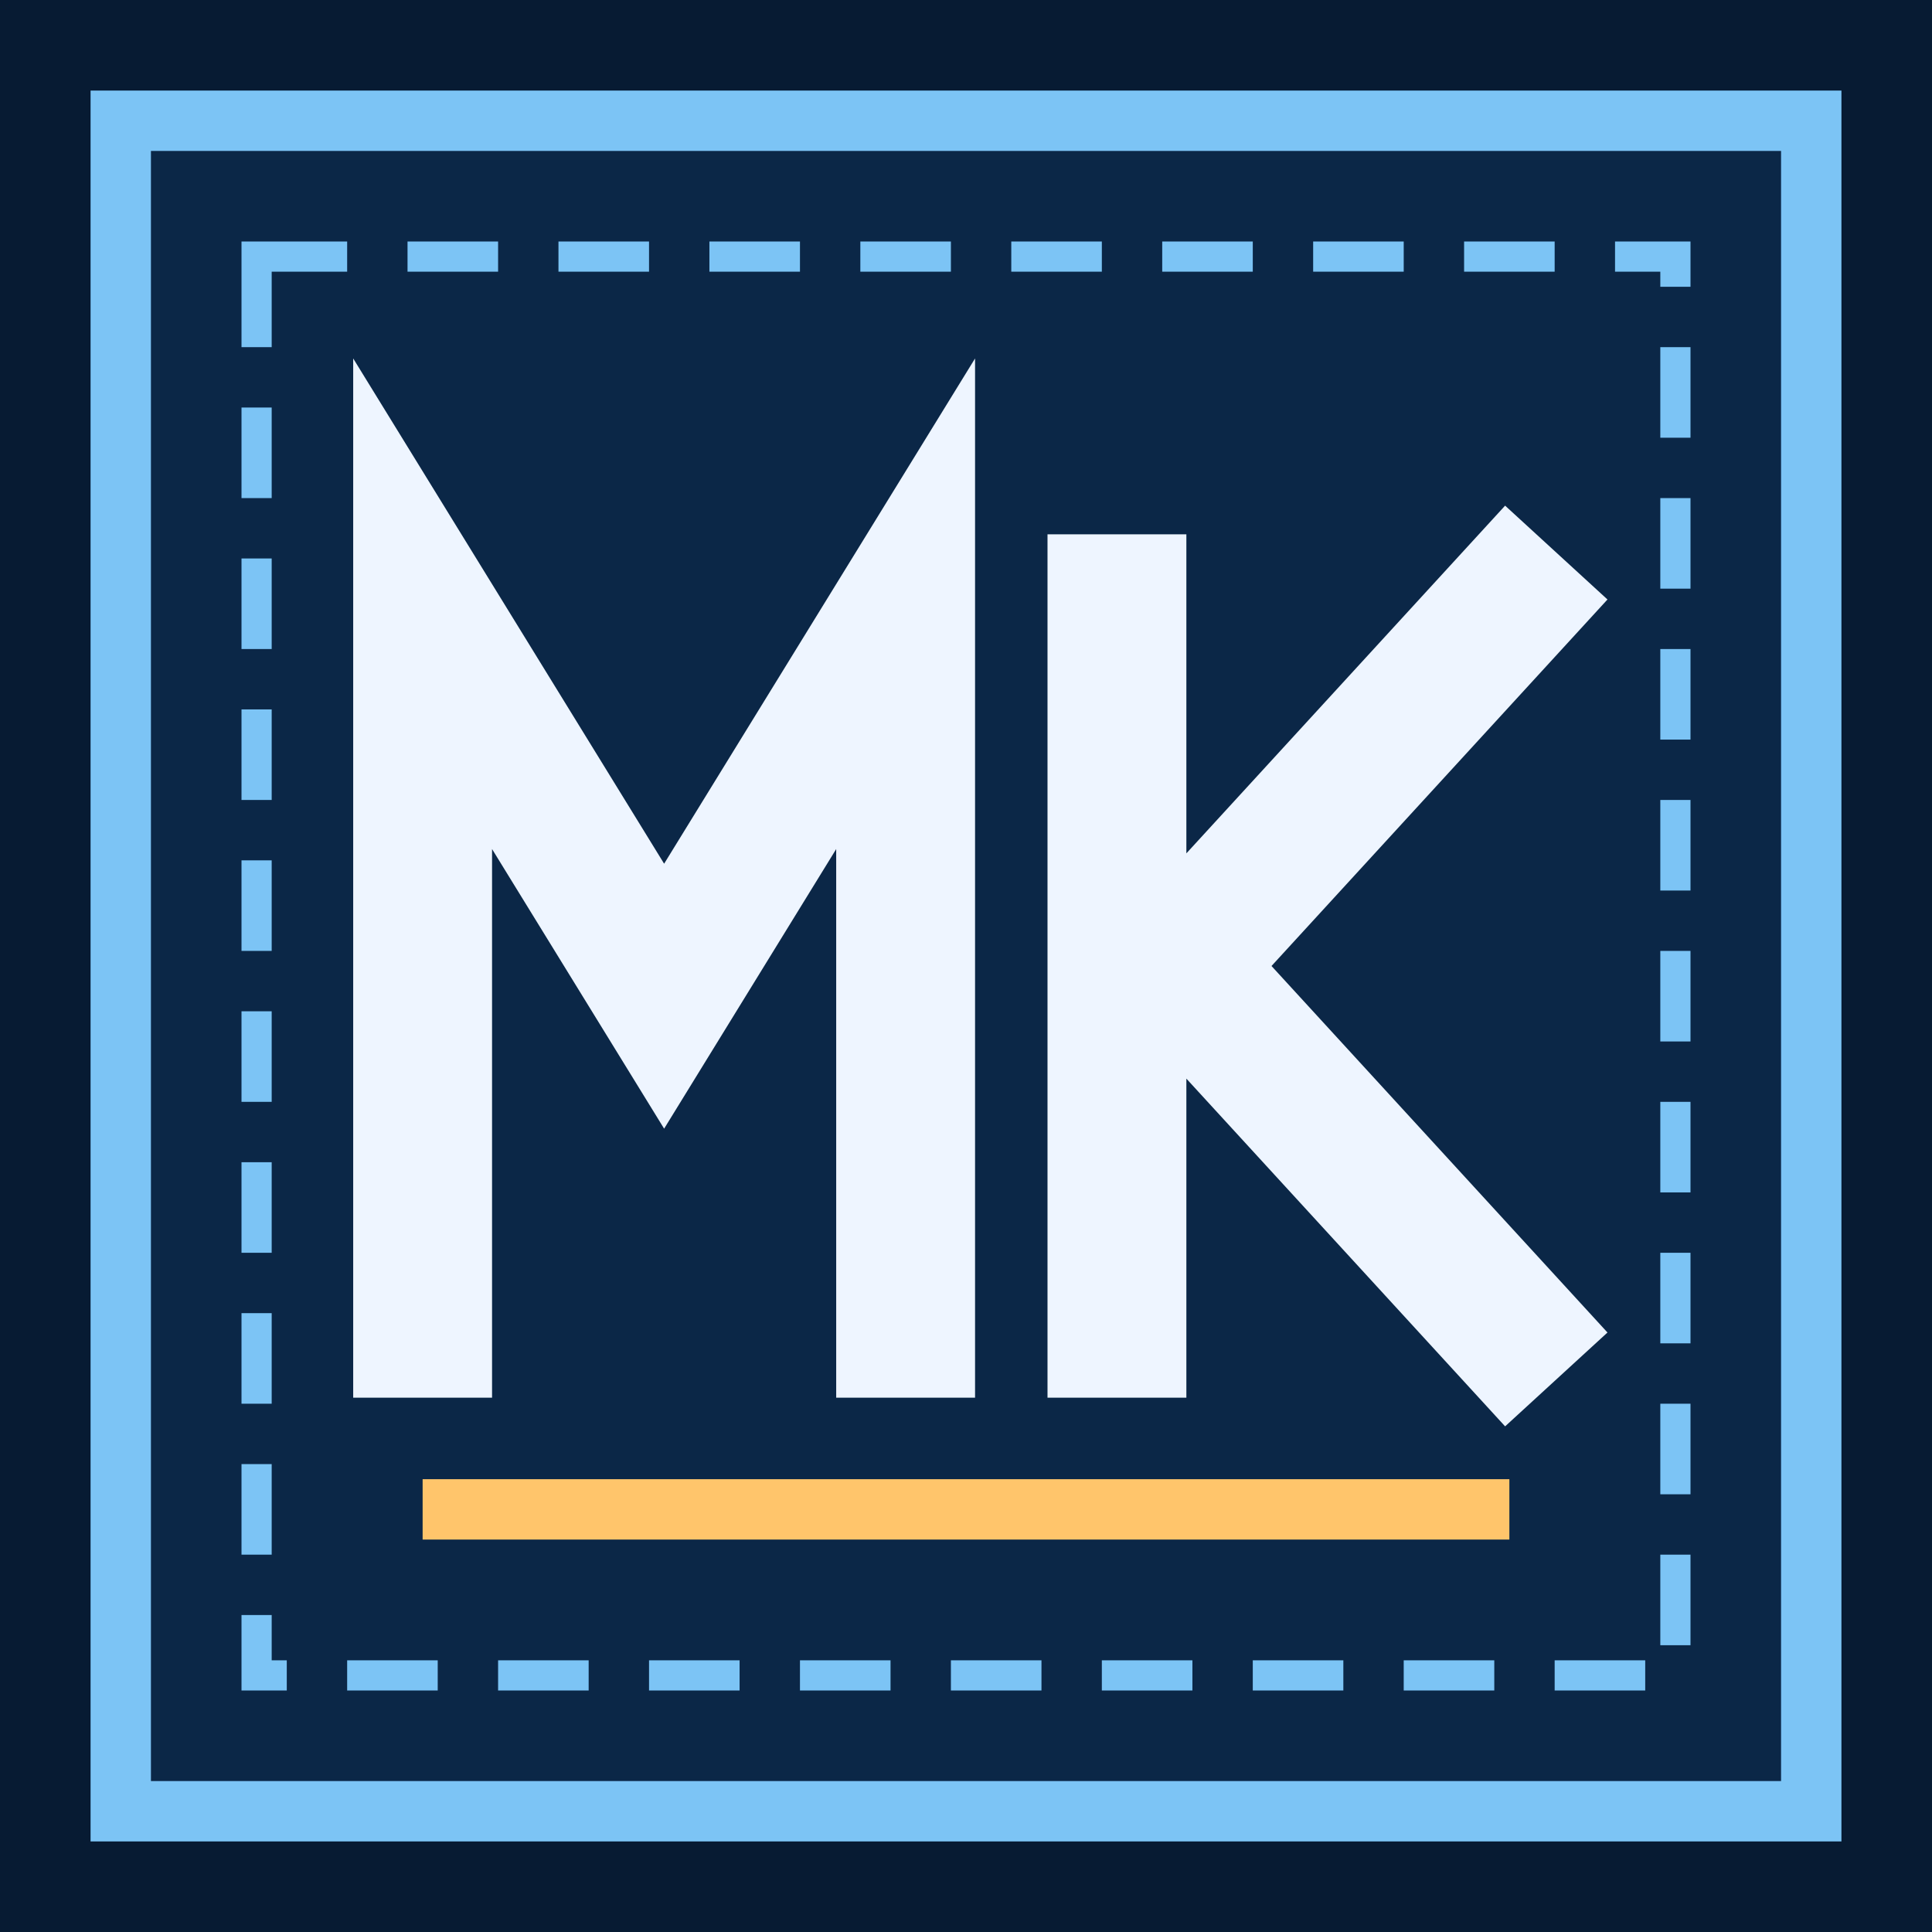
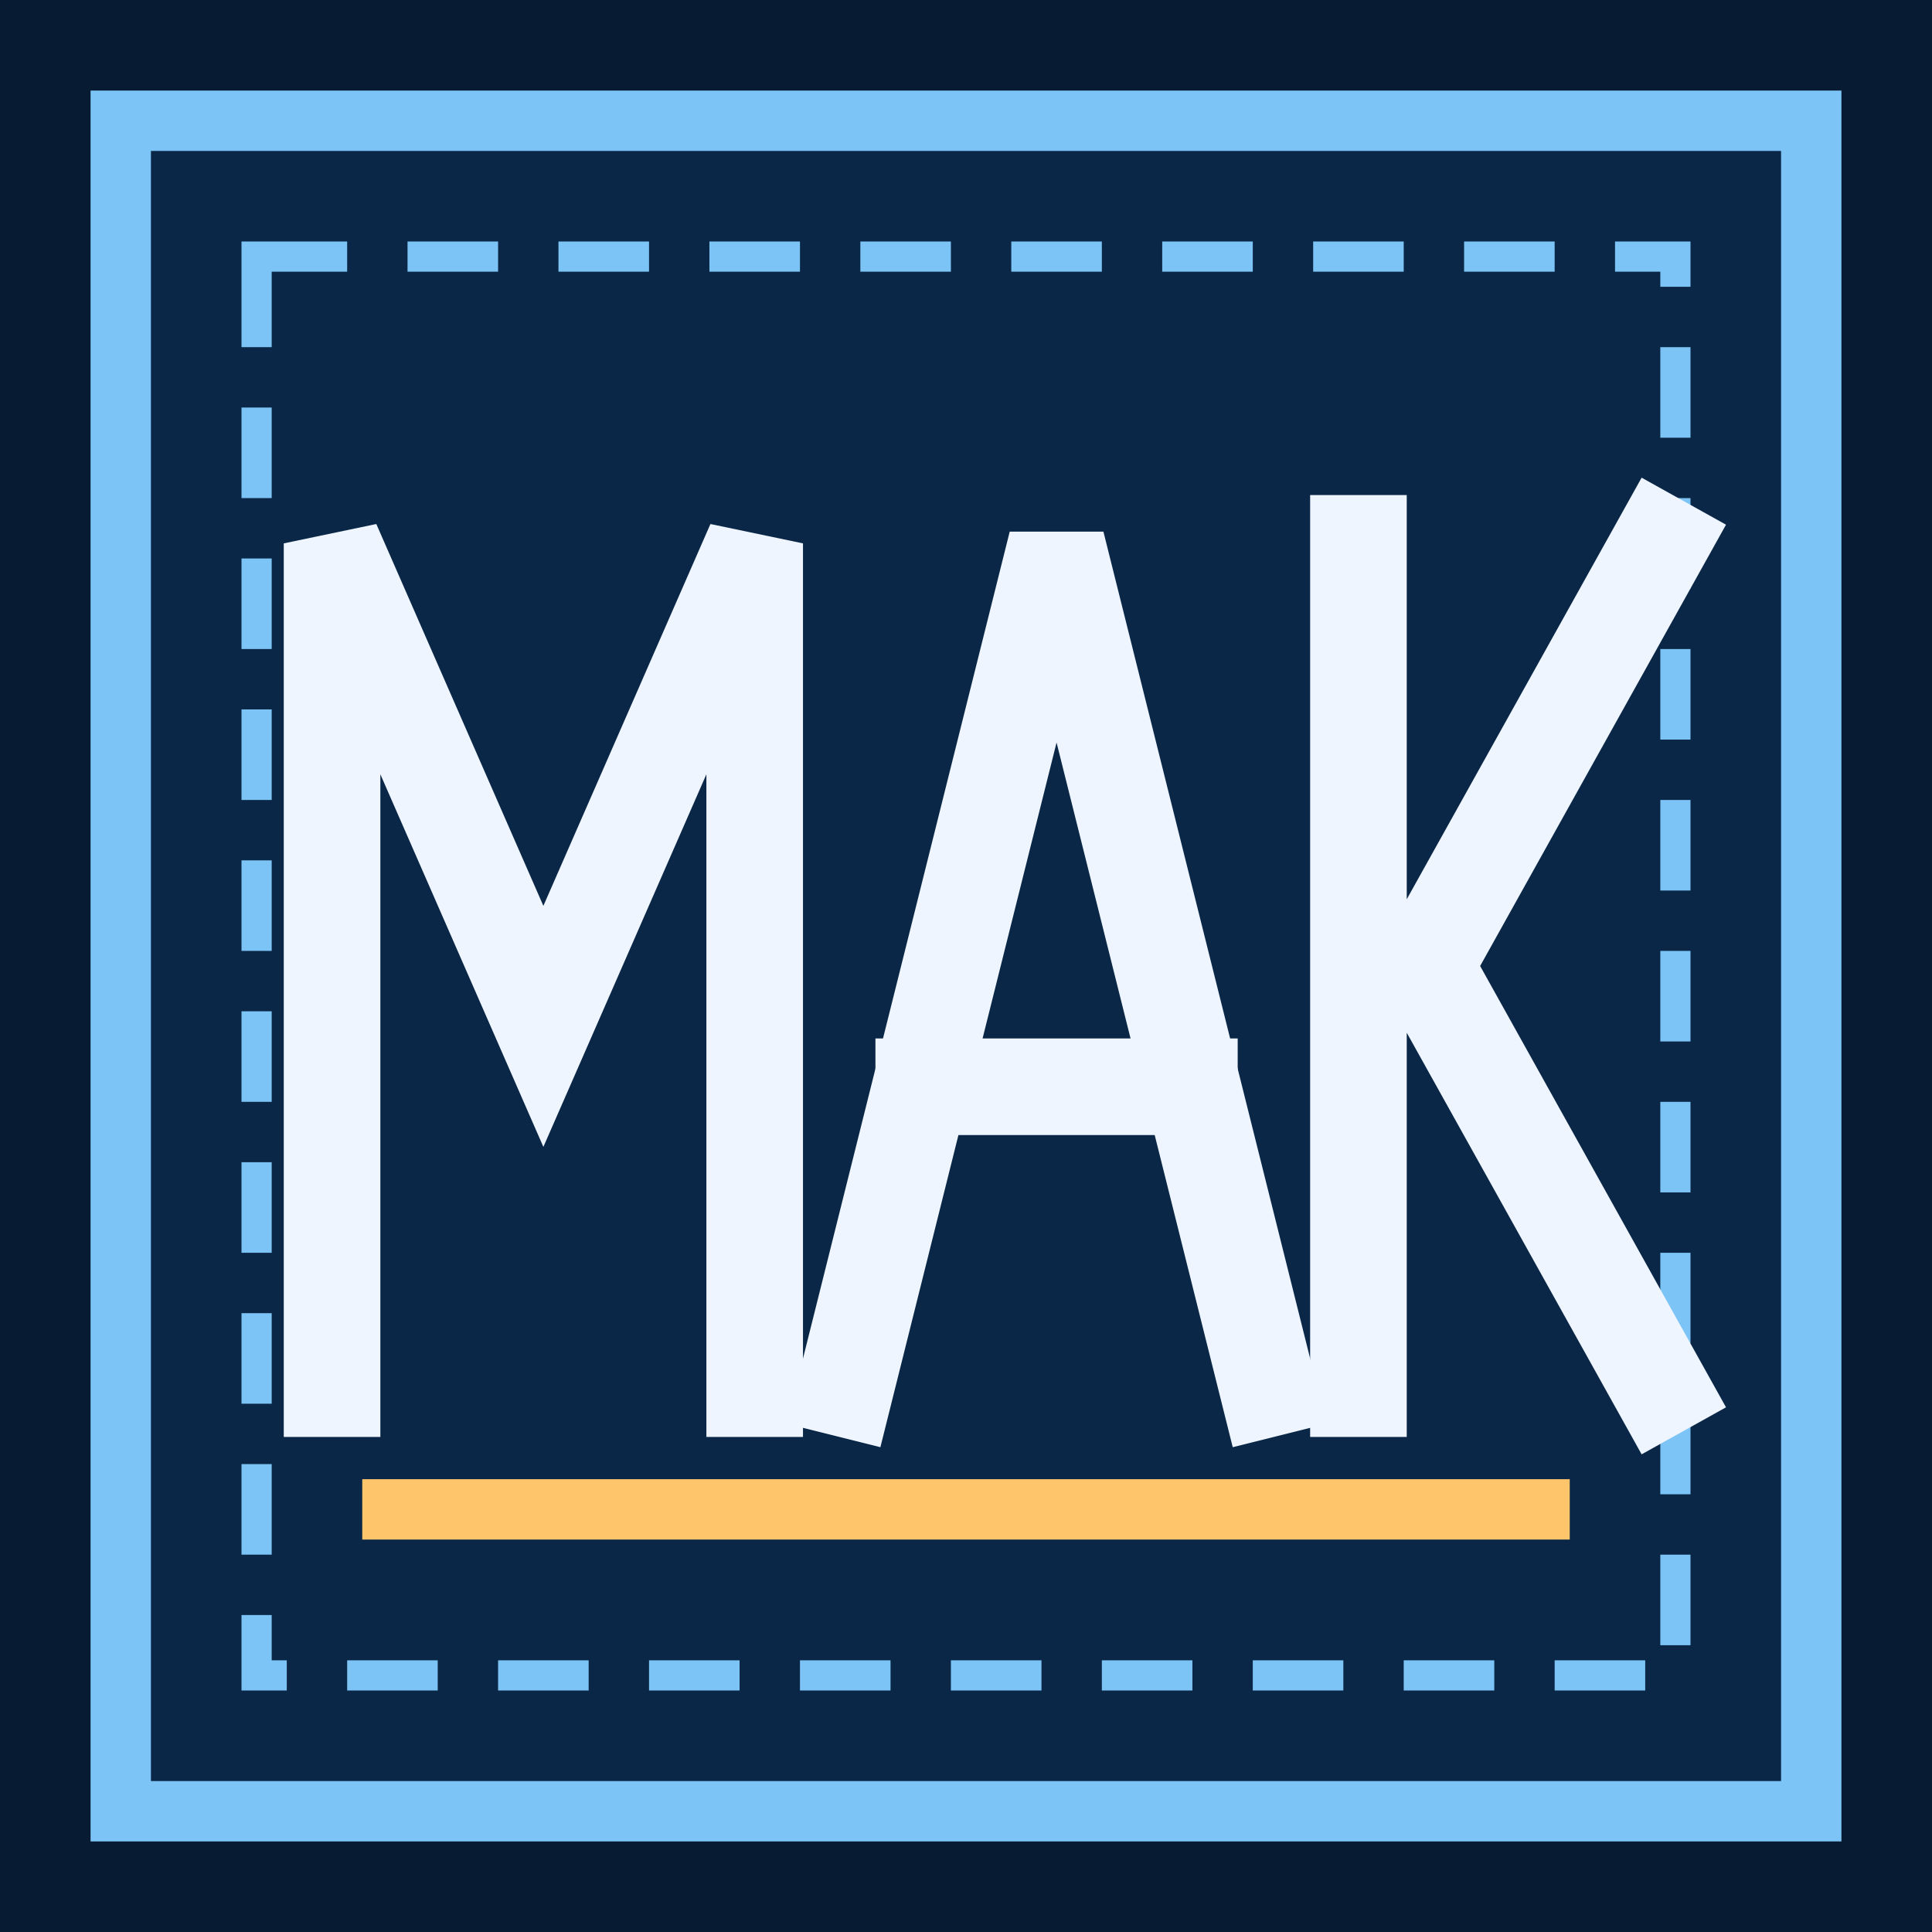
<svg xmlns="http://www.w3.org/2000/svg" viewBox="0 0 64 64">
  <rect width="64" height="64" fill="#071B33" />
  <rect x="4" y="4" width="56" height="56" fill="#0B2747" stroke="#7CC4F5" stroke-width="2" />
  <rect x="8.5" y="8.5" width="47" height="47" fill="none" stroke="#7CC4F5" stroke-width="1" stroke-dasharray="3 2" />
-   <g fill="none" stroke="#EEF5FF" stroke-width="4.6" stroke-linejoin="miter" stroke-linecap="square">
-     <path d="M14 44V20l8 13 8-13v24" />
-     <path d="M37 20v24M50 20 39 32l11 12" />
+   <g fill="none" stroke="#EEF5FF" stroke-width="3.2" stroke-linejoin="miter" stroke-linecap="square">
+     <path d="M11 46V18l7 16 7-16v28" />
+     <path d="M28 46L35 18L42 46" />
+     <path d="M30.6 36h8.8" />
+     <path d="M45 18v28M55 18 47.2 32 55 46" />
  </g>
-   <path d="M14 50h36" stroke="#FFC56B" stroke-width="2" />
+   <path d="M12 50h40" stroke="#FFC56B" stroke-width="2" />
</svg>
